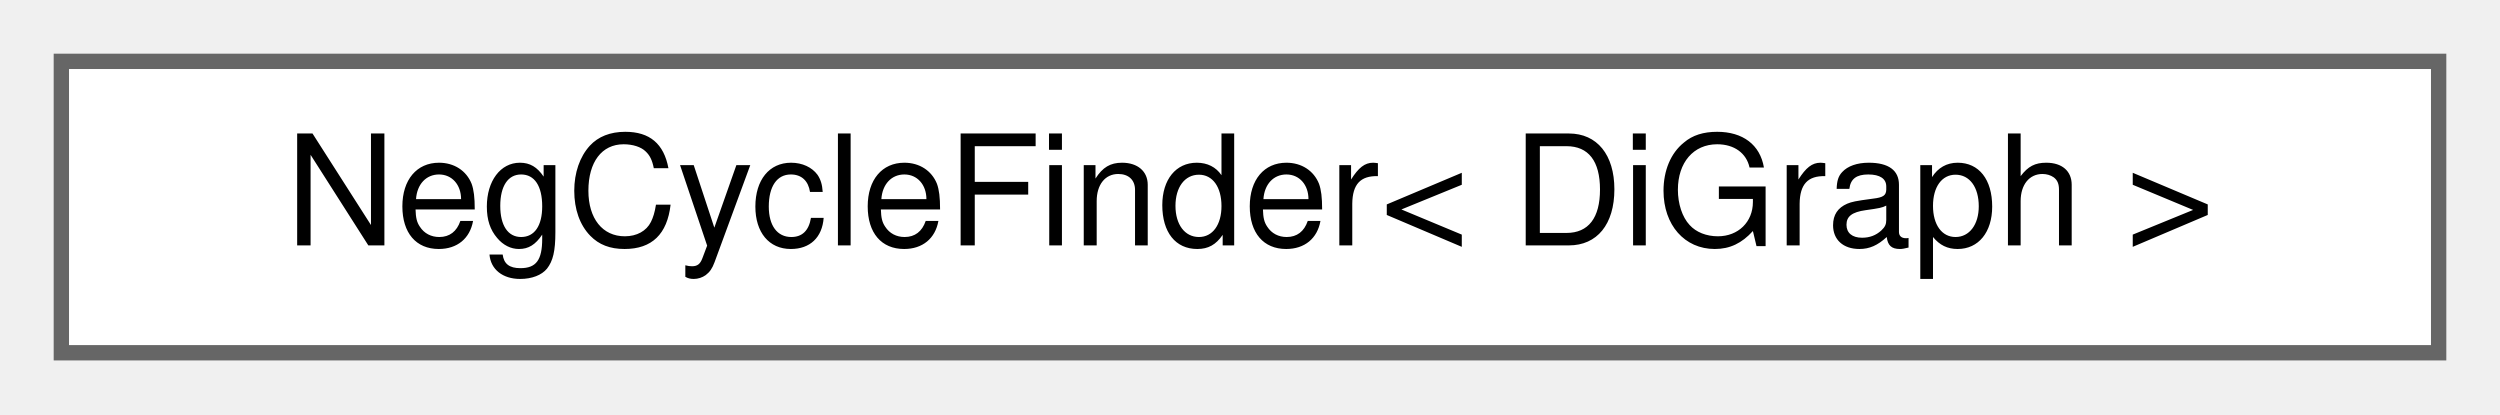
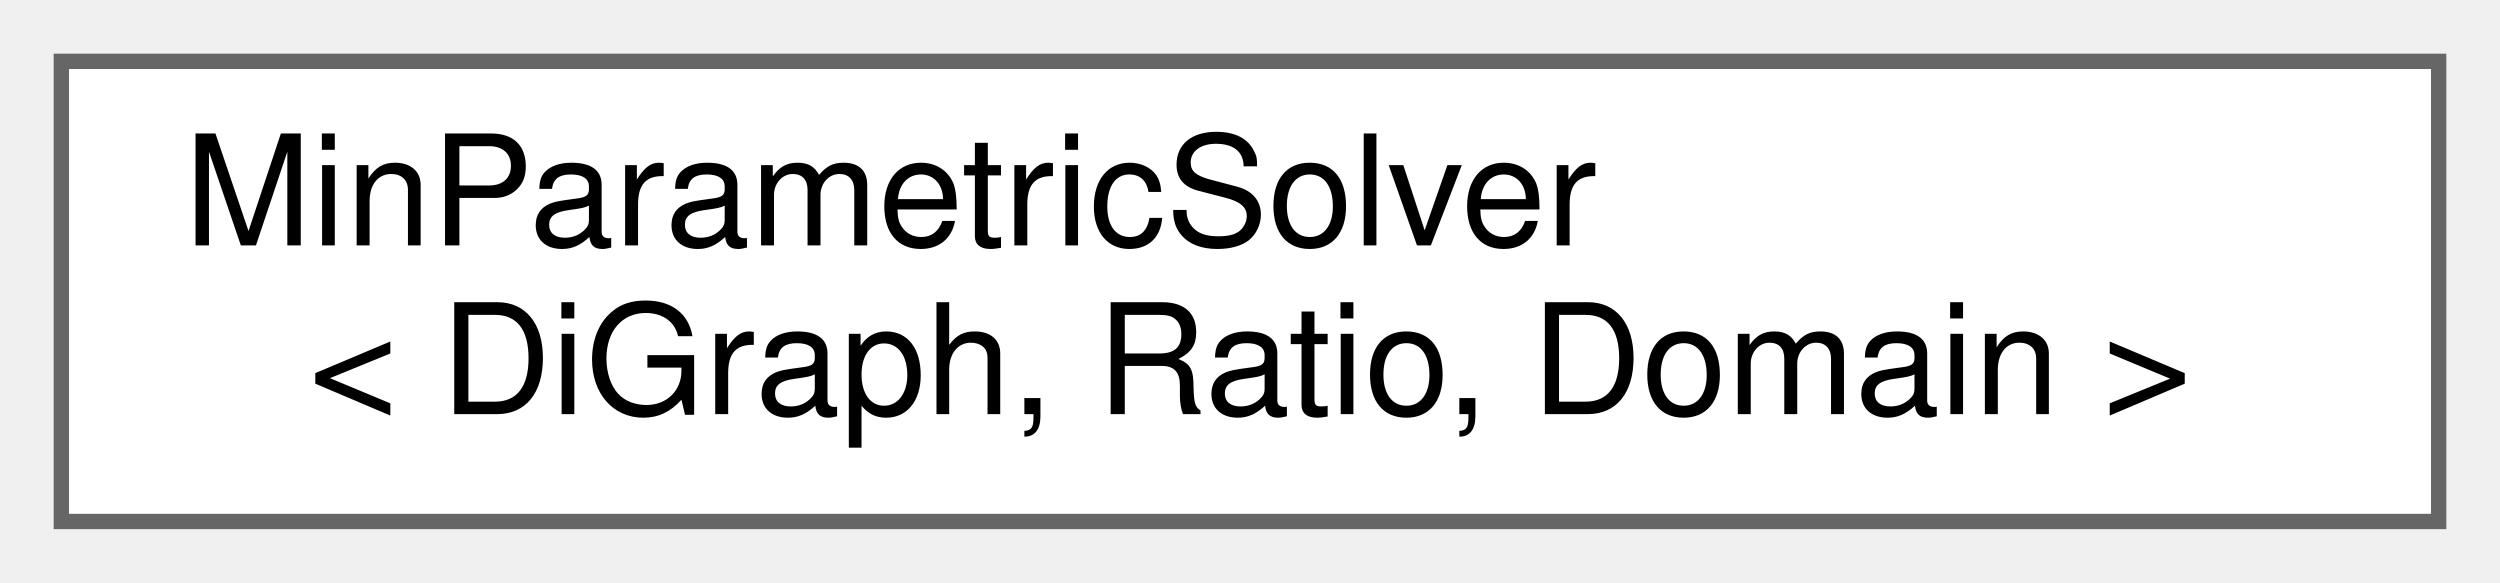
- <svg xmlns="http://www.w3.org/2000/svg" xmlns:xlink="http://www.w3.org/1999/xlink" width="163pt" height="27pt" viewBox="0.00 0.00 163.00 27.00">
-   <g id="graph0" class="graph" transform="scale(1 1) rotate(0) translate(4 23)">
+ <svg xmlns="http://www.w3.org/2000/svg" xmlns:xlink="http://www.w3.org/1999/xlink" width="163pt" height="38pt" viewBox="0.00 0.00 163.00 38.00">
+   <g id="graph0" class="graph" transform="scale(1 1) rotate(0) translate(4 34)">
    <g id="Node000000" class="node">
      <g id="a_Node000000">
-         <a xlink:href="classNegCycleFinder.html" target="_top" xlink:title="Negative Cycle Finder using Howard's policy iteration method.">
-           <polygon fill="white" stroke="#666666" points="155,-19 0,-19 0,0 155,0 155,-19" />
-           <text text-anchor="middle" x="77.5" y="-7" font-family="Helvetica,sans-Serif" font-size="10.00">NegCycleFinder&lt; DiGraph &gt;</text>
+         <a xlink:href="classMinParametricSolver.html" target="_top" xlink:title="Minimum Parametric Solver with constraint support.">
+           <polygon fill="white" stroke="#666666" points="155,-30 0,-30 0,0 155,0 155,-30" />
+           <text text-anchor="start" x="8" y="-18" font-family="Helvetica,sans-Serif" font-size="10.00">MinParametricSolver</text>
+           <text text-anchor="middle" x="77.5" y="-7" font-family="Helvetica,sans-Serif" font-size="10.00">&lt; DiGraph, Ratio, Domain &gt;</text>
        </a>
      </g>
    </g>
  </g>
</svg>
